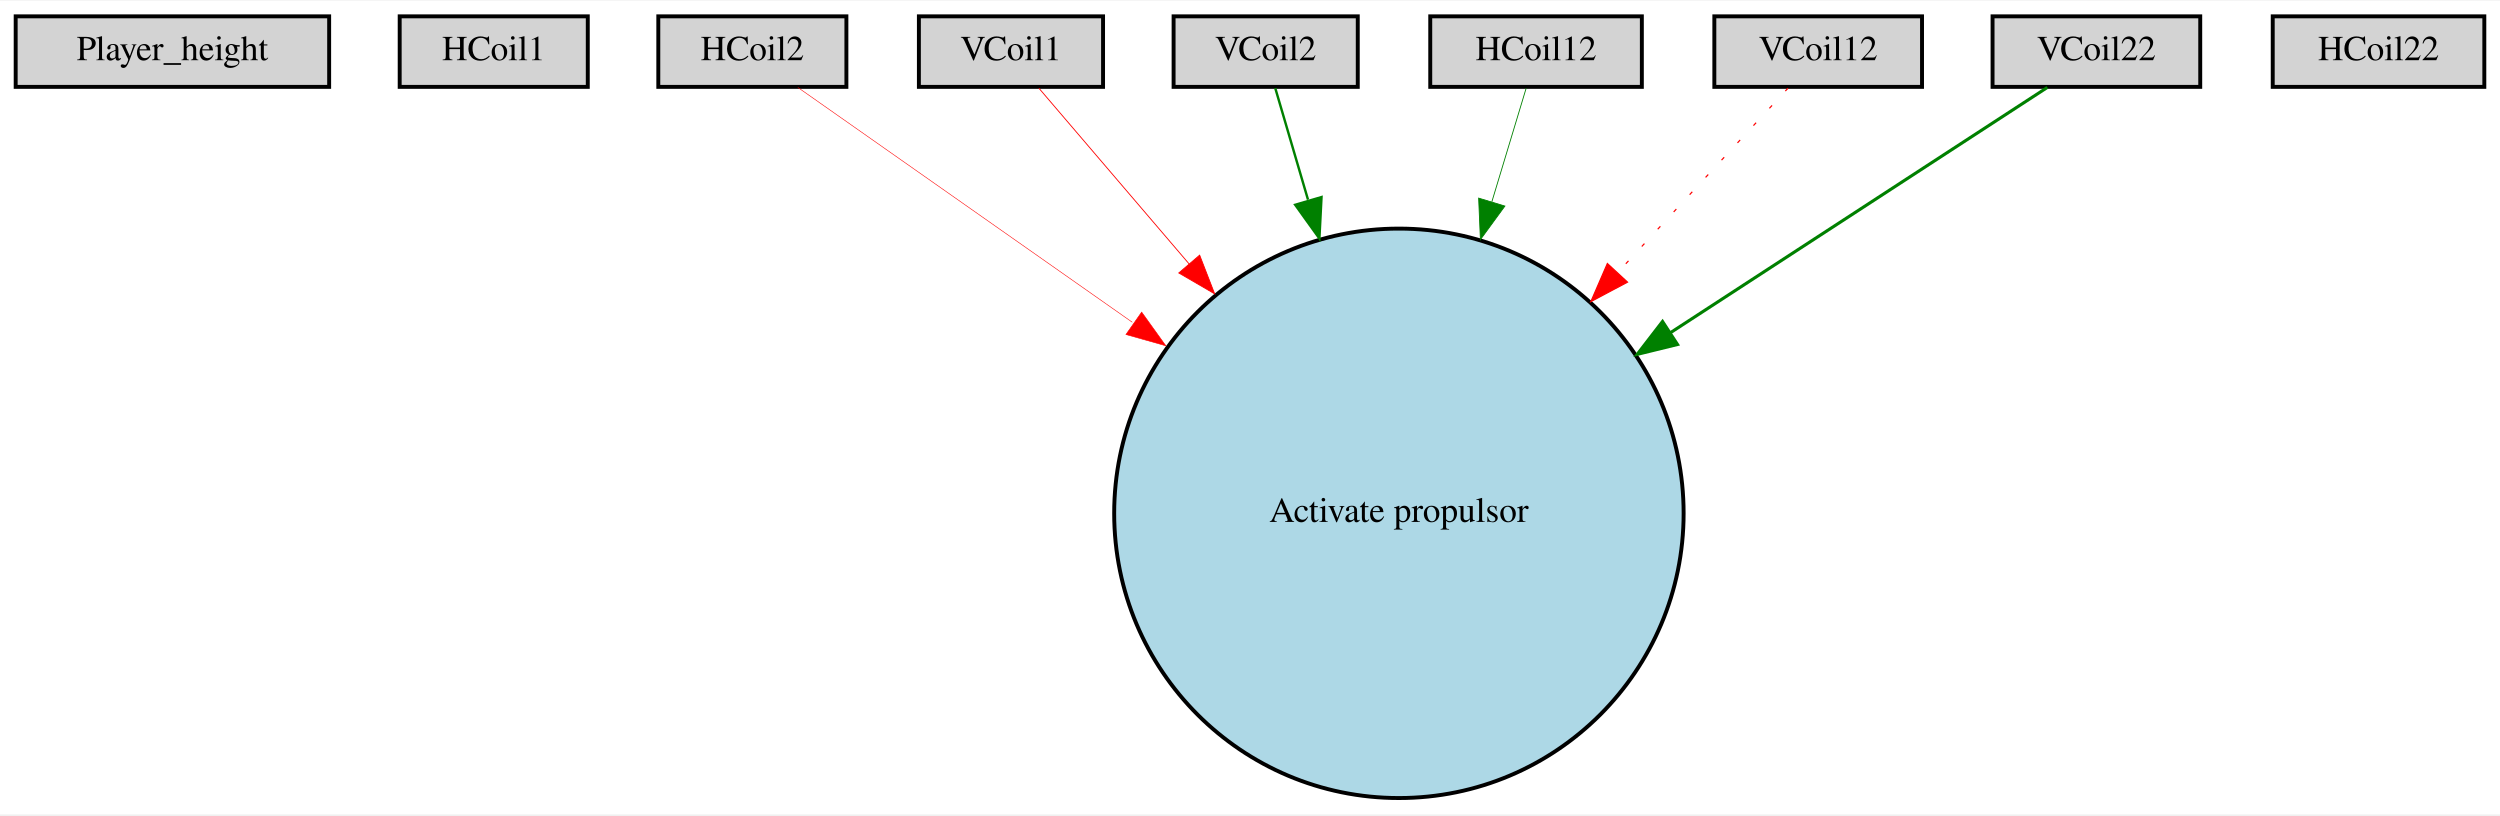
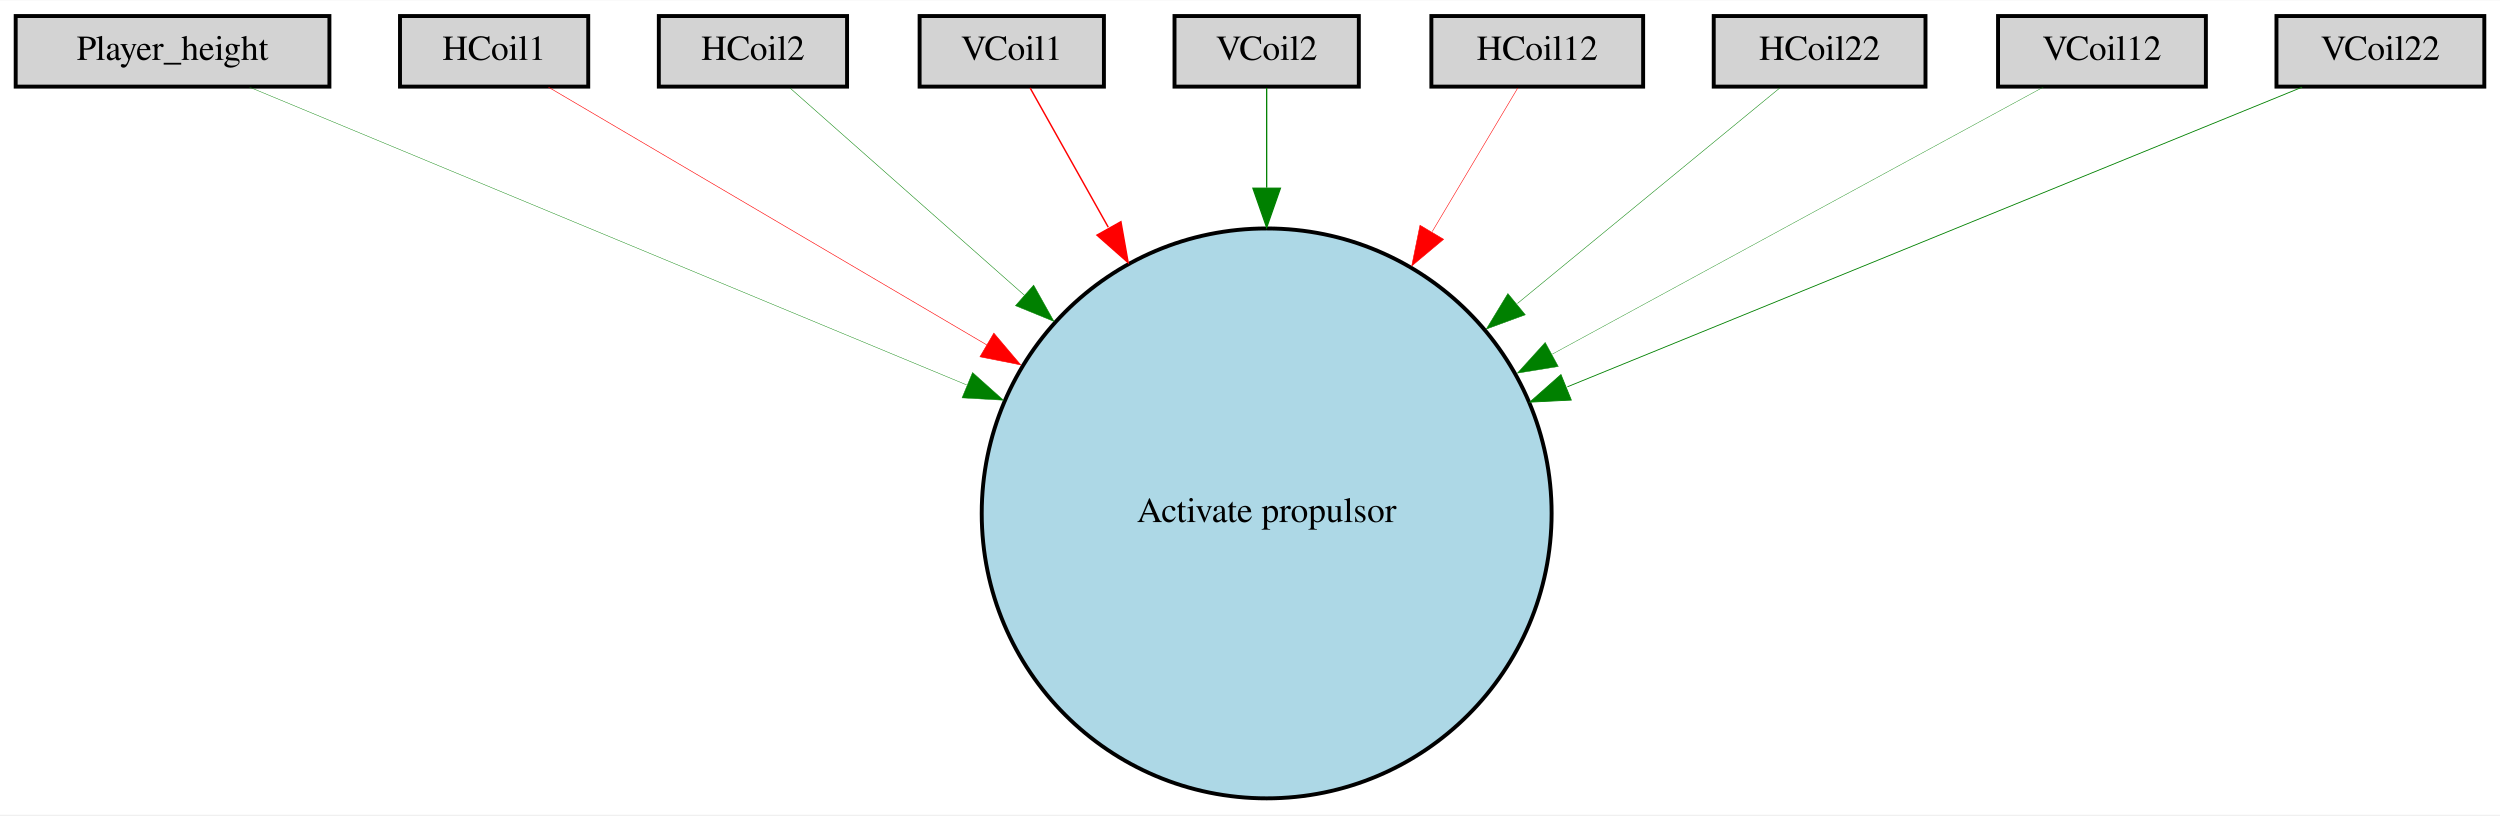
- <svg xmlns="http://www.w3.org/2000/svg" width="638pt" height="208pt" viewBox="0.00 0.00 638.00 207.66">
+ <svg xmlns="http://www.w3.org/2000/svg" width="638pt" height="208pt" viewBox="0.00 0.00 637.50 207.66">
  <g id="graph0" class="graph" transform="scale(1 1) rotate(0) translate(4 203.66)">
-     <polygon fill="white" stroke="transparent" points="-4,4 -4,-203.66 634,-203.66 634,4 -4,4" />
+     <polygon fill="white" stroke="transparent" points="-4,4 -4,-203.66 633.5,-203.66 633.5,4 -4,4" />
    <g id="node1" class="node">
      <polygon fill="lightgray" stroke="black" points="80,-199.66 0,-199.66 0,-181.66 80,-181.66 80,-199.66" />
      <text text-anchor="middle" x="40" y="-188.46" font-family="Times,serif" font-size="9.00">Player_height</text>
+     </g>
+     <g id="node10" class="node">
+       <ellipse fill="lightblue" stroke="black" cx="319" cy="-72.83" rx="72.66" ry="72.66" />
+       <text text-anchor="middle" x="319" y="-70.63" font-family="Times,serif" font-size="9.00">Activate propulsor</text>
+     </g>
+     <g id="edge1" class="edge">
+       <path fill="none" stroke="green" stroke-width="0.11" d="M59.62,-181.52C97.02,-165.99 180.32,-131.41 242.5,-105.59" />
+       <polygon fill="green" stroke="green" stroke-width="0.11" points="244,-108.76 251.9,-101.69 241.32,-102.29 244,-108.76" />
    </g>
    <g id="node2" class="node">
      <polygon fill="lightgray" stroke="black" points="146,-199.66 98,-199.66 98,-181.66 146,-181.66 146,-199.66" />
      <text text-anchor="middle" x="122" y="-188.46" font-family="Times,serif" font-size="9.00">HCoil1</text>
    </g>
+     <g id="edge2" class="edge">
+       <path fill="none" stroke="red" stroke-width="0.15" d="M135.85,-181.52C158.91,-167.96 206.68,-139.87 247.65,-115.78" />
+       <polygon fill="red" stroke="red" stroke-width="0.15" points="249.43,-118.8 256.28,-110.71 245.89,-112.76 249.43,-118.8" />
+     </g>
    <g id="node3" class="node">
      <polygon fill="lightgray" stroke="black" points="212,-199.66 164,-199.66 164,-181.66 212,-181.66 212,-199.66" />
      <text text-anchor="middle" x="188" y="-188.46" font-family="Times,serif" font-size="9.00">HCoil2</text>
    </g>
-     <g id="node10" class="node">
-       <ellipse fill="lightblue" stroke="black" cx="353" cy="-72.83" rx="72.66" ry="72.66" />
-       <text text-anchor="middle" x="353" y="-70.63" font-family="Times,serif" font-size="9.00">Activate propulsor</text>
-     </g>
-     <g id="edge1" class="edge">
-       <path fill="none" stroke="red" stroke-width="0.14" d="M199.6,-181.52C217.38,-169.04 252.69,-144.25 284.96,-121.59" />
-       <polygon fill="red" stroke="red" stroke-width="0.14" points="287.35,-124.19 293.53,-115.58 283.33,-118.46 287.35,-124.19" />
+     <g id="edge3" class="edge">
+       <path fill="none" stroke="green" stroke-width="0.13" d="M197.42,-181.33C210.18,-170.05 234.03,-148.96 257.25,-128.43" />
+       <polygon fill="green" stroke="green" stroke-width="0.13" points="259.58,-131.04 264.76,-121.79 254.95,-125.8 259.58,-131.04" />
    </g>
    <g id="node4" class="node">
      <polygon fill="lightgray" stroke="black" points="277.5,-199.66 230.5,-199.66 230.5,-181.66 277.5,-181.66 277.5,-199.66" />
      <text text-anchor="middle" x="254" y="-188.46" font-family="Times,serif" font-size="9.00">VCoil1</text>
    </g>
-     <g id="edge2" class="edge">
-       <path fill="none" stroke="red" stroke-width="0.22" d="M261.12,-181.33C269.5,-171.53 284.21,-154.31 299.44,-136.5" />
-       <polygon fill="red" stroke="red" stroke-width="0.22" points="302.15,-138.72 305.98,-128.84 296.82,-134.17 302.15,-138.72" />
+     <g id="edge4" class="edge">
+       <path fill="none" stroke="red" stroke-width="0.37" d="M258.67,-181.33C263.21,-173.26 270.56,-160.15 278.6,-145.82" />
+       <polygon fill="red" stroke="red" stroke-width="0.37" points="281.83,-147.21 283.68,-136.78 275.73,-143.79 281.83,-147.21" />
    </g>
    <g id="node5" class="node">
      <polygon fill="lightgray" stroke="black" points="342.5,-199.66 295.5,-199.66 295.5,-181.66 342.5,-181.66 342.5,-199.66" />
      <text text-anchor="middle" x="319" y="-188.46" font-family="Times,serif" font-size="9.00">VCoil2</text>
    </g>
-     <g id="edge3" class="edge">
-       <path fill="none" stroke="green" stroke-width="0.62" d="M321.45,-181.33C323.42,-174.61 326.42,-164.39 329.8,-152.88" />
-       <polygon fill="green" stroke="green" stroke-width="0.62" points="333.25,-153.54 332.71,-142.96 326.53,-151.57 333.25,-153.54" />
+     <g id="edge5" class="edge">
+       <path fill="none" stroke="green" stroke-width="0.33" d="M319,-181.33C319,-175.2 319,-166.17 319,-155.9" />
+       <polygon fill="green" stroke="green" stroke-width="0.33" points="322.5,-155.74 319,-145.74 315.5,-155.74 322.5,-155.74" />
    </g>
    <g id="node6" class="node">
      <polygon fill="lightgray" stroke="black" points="415,-199.66 361,-199.66 361,-181.66 415,-181.66 415,-199.66" />
      <text text-anchor="middle" x="388" y="-188.46" font-family="Times,serif" font-size="9.00">HCoil12</text>
    </g>
-     <g id="edge4" class="edge">
-       <path fill="none" stroke="green" stroke-width="0.22" d="M385.48,-181.33C383.42,-174.5 380.26,-164.06 376.72,-152.33" />
-       <polygon fill="green" stroke="green" stroke-width="0.22" points="380.05,-151.24 373.8,-142.68 373.35,-153.27 380.05,-151.24" />
+     <g id="edge6" class="edge">
+       <path fill="none" stroke="red" stroke-width="0.14" d="M383.04,-181.33C378.1,-173.05 370.02,-159.48 361.23,-144.72" />
+       <polygon fill="red" stroke="red" stroke-width="0.14" points="364.12,-142.73 355.99,-135.93 358.1,-146.31 364.12,-142.73" />
    </g>
    <g id="node7" class="node">
-       <polygon fill="lightgray" stroke="black" points="630,-199.66 576,-199.66 576,-181.66 630,-181.66 630,-199.66" />
-       <text text-anchor="middle" x="603" y="-188.46" font-family="Times,serif" font-size="9.00">HCoil22</text>
+       <polygon fill="lightgray" stroke="black" points="487,-199.66 433,-199.66 433,-181.66 487,-181.66 487,-199.66" />
+       <text text-anchor="middle" x="460" y="-188.46" font-family="Times,serif" font-size="9.00">HCoil22</text>
+     </g>
+     <g id="edge7" class="edge">
+       <path fill="none" stroke="green" stroke-width="0.13" d="M449.86,-181.33C435.67,-169.68 408.72,-147.54 382.95,-126.37" />
+       <polygon fill="green" stroke="green" stroke-width="0.13" points="384.95,-123.48 375.01,-119.84 380.51,-128.89 384.95,-123.48" />
    </g>
    <g id="node8" class="node">
-       <polygon fill="lightgray" stroke="black" points="486.5,-199.66 433.5,-199.66 433.5,-181.66 486.5,-181.66 486.5,-199.66" />
-       <text text-anchor="middle" x="460" y="-188.46" font-family="Times,serif" font-size="9.00">VCoil12</text>
+       <polygon fill="lightgray" stroke="black" points="558.5,-199.66 505.5,-199.66 505.5,-181.66 558.5,-181.66 558.5,-199.66" />
+       <text text-anchor="middle" x="532" y="-188.46" font-family="Times,serif" font-size="9.00">VCoil12</text>
    </g>
-     <g id="edge5" class="edge">
-       <path fill="none" stroke="red" stroke-width="0.31" stroke-dasharray="1,5" d="M452.3,-181.33C442.87,-171.12 426.01,-152.87 408.83,-134.27" />
-       <polygon fill="red" stroke="red" stroke-width="0.31" points="411.34,-131.83 401.99,-126.86 406.2,-136.58 411.34,-131.83" />
+     <g id="edge8" class="edge">
+       <path fill="none" stroke="green" stroke-width="0.1" d="M517.02,-181.52C491.28,-167.52 437.04,-138.02 391.82,-113.44" />
+       <polygon fill="green" stroke="green" stroke-width="0.1" points="393.37,-110.29 382.91,-108.59 390.03,-116.44 393.37,-110.29" />
    </g>
    <g id="node9" class="node">
-       <polygon fill="lightgray" stroke="black" points="557.5,-199.66 504.5,-199.66 504.5,-181.66 557.5,-181.66 557.5,-199.66" />
-       <text text-anchor="middle" x="531" y="-188.46" font-family="Times,serif" font-size="9.00">VCoil22</text>
+       <polygon fill="lightgray" stroke="black" points="629.5,-199.66 576.5,-199.66 576.5,-181.66 629.5,-181.66 629.5,-199.66" />
+       <text text-anchor="middle" x="603" y="-188.46" font-family="Times,serif" font-size="9.00">VCoil22</text>
    </g>
-     <g id="edge6" class="edge">
-       <path fill="none" stroke="green" stroke-width="0.8" d="M518.48,-181.52C498.56,-168.55 458.2,-142.29 422.33,-118.95" />
-       <polygon fill="green" stroke="green" stroke-width="0.8" points="424.1,-115.92 413.81,-113.4 420.28,-121.79 424.1,-115.92" />
+     <g id="edge9" class="edge">
+       <path fill="none" stroke="green" stroke-width="0.22" d="M583.03,-181.52C544.72,-165.89 459.09,-130.97 395.68,-105.11" />
+       <polygon fill="green" stroke="green" stroke-width="0.22" points="396.68,-101.73 386.1,-101.2 394.04,-108.22 396.68,-101.73" />
    </g>
  </g>
</svg>
